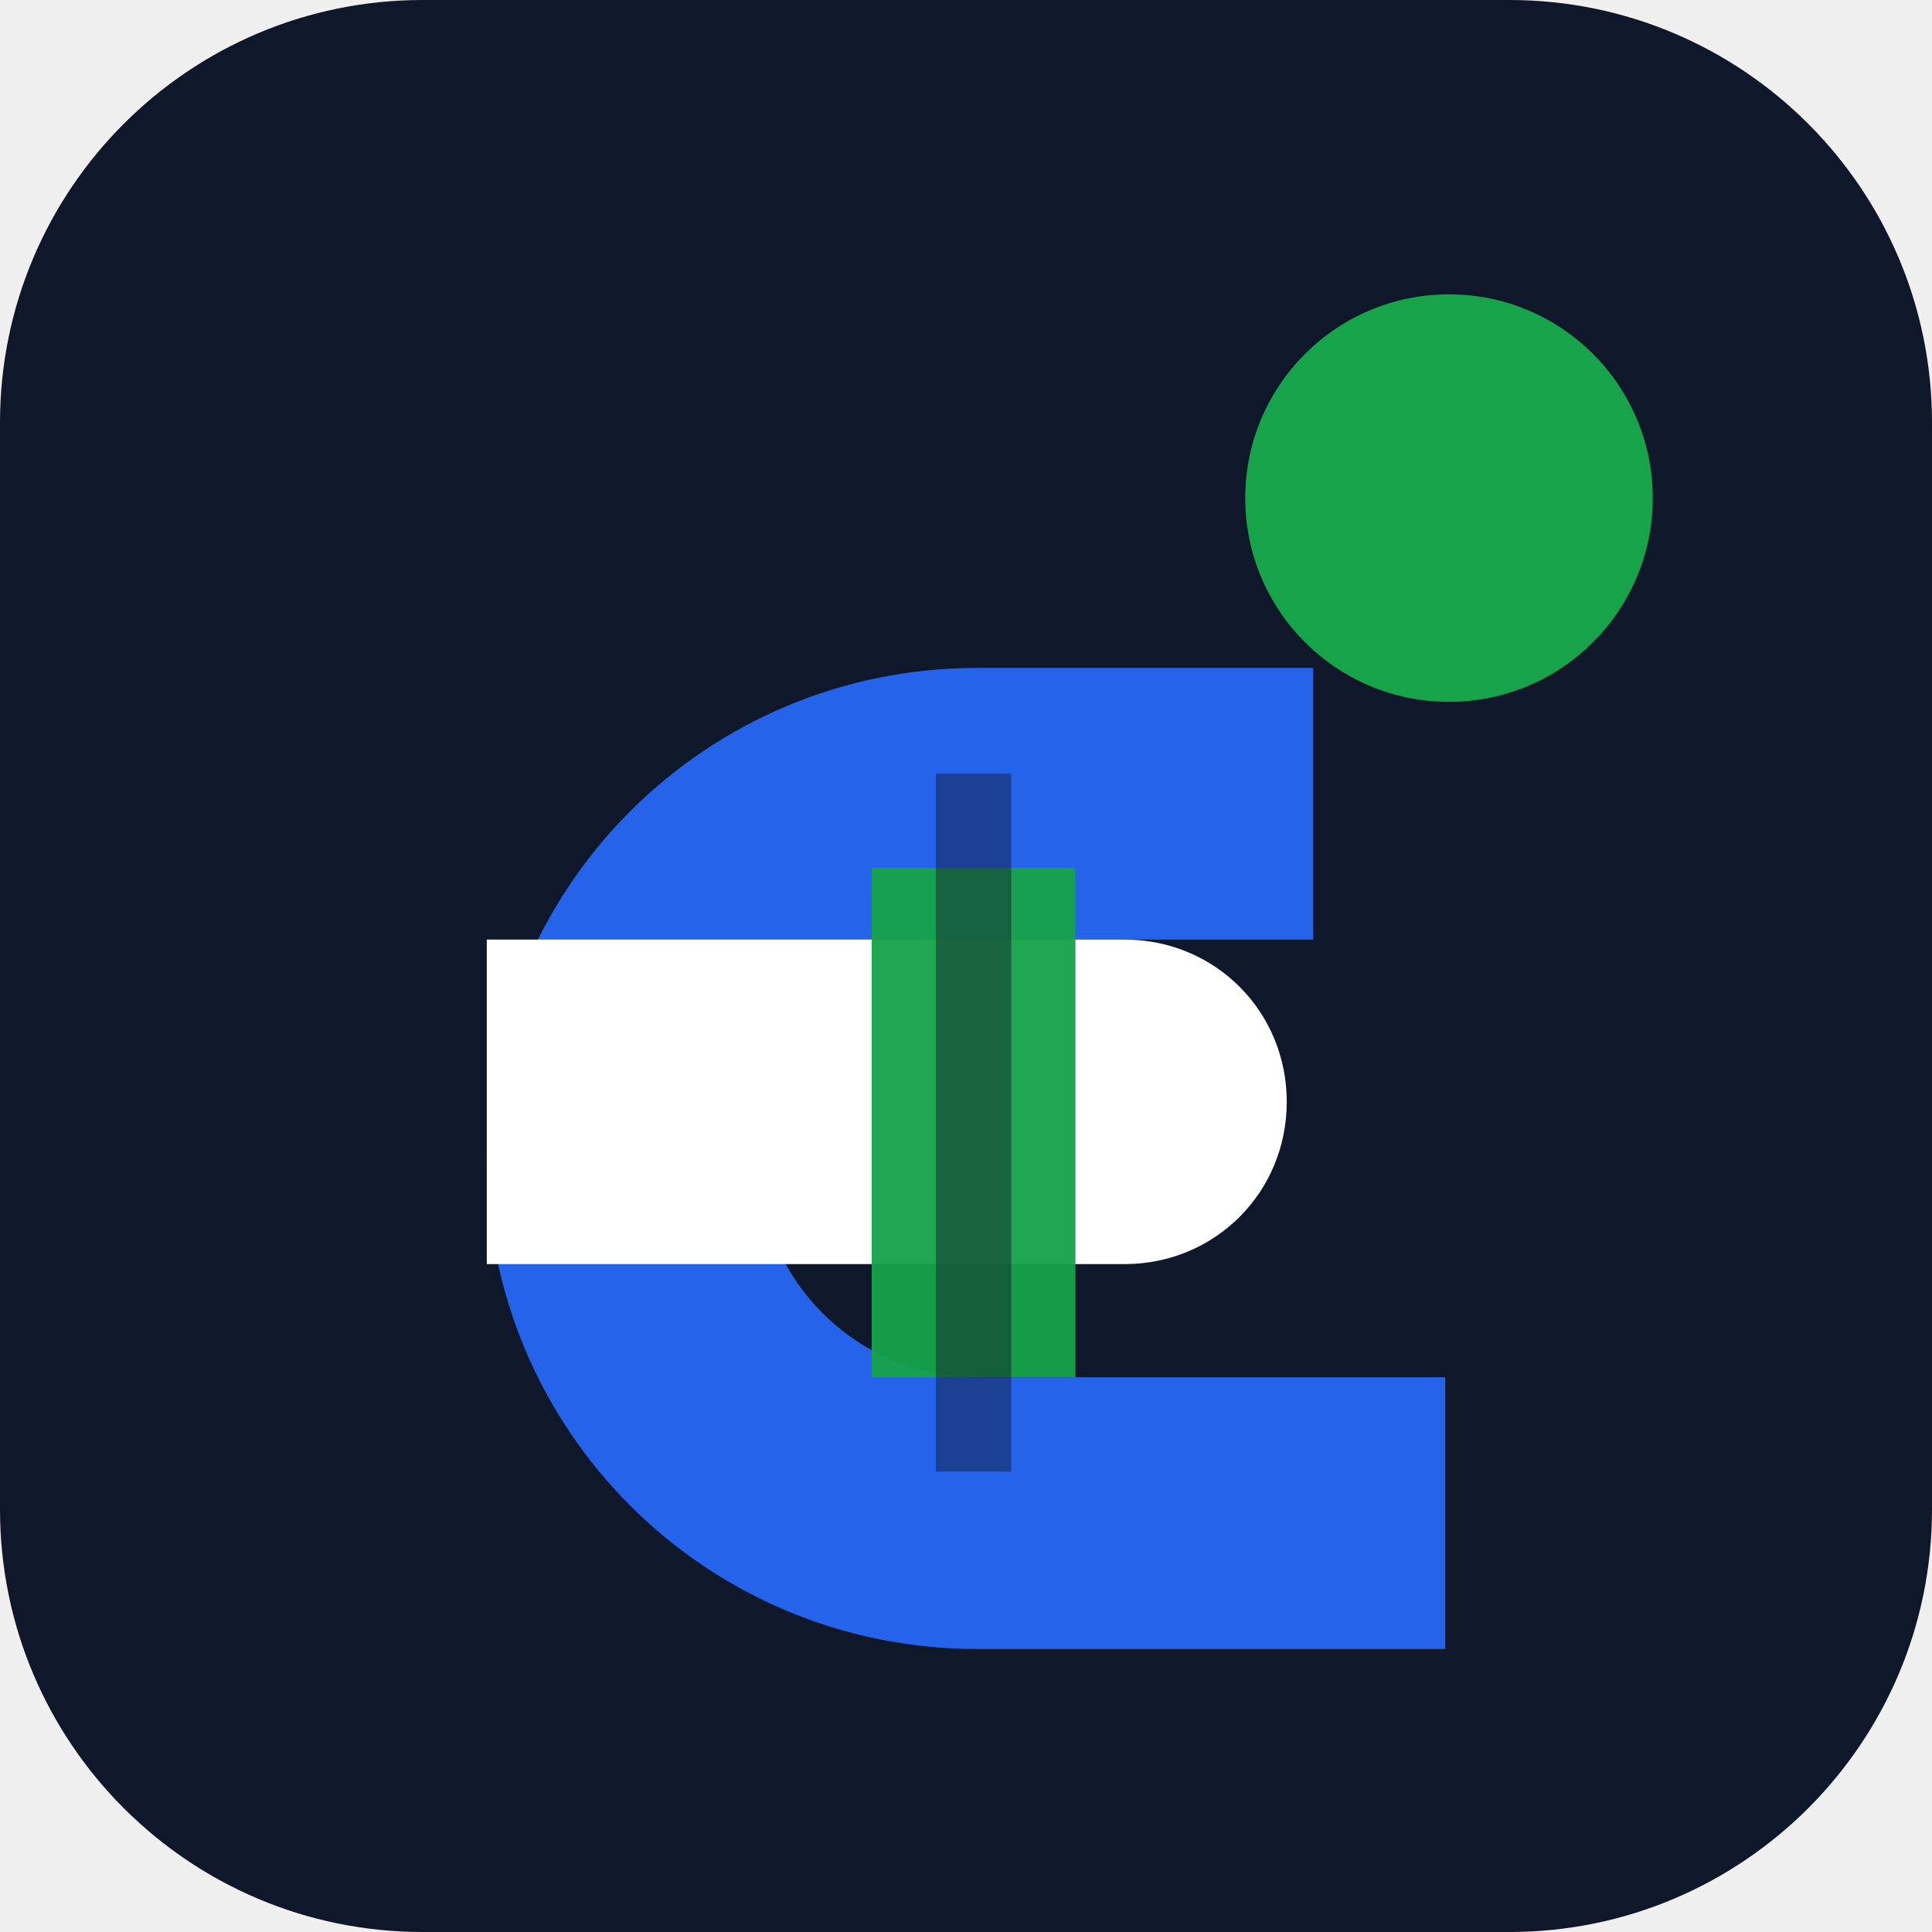
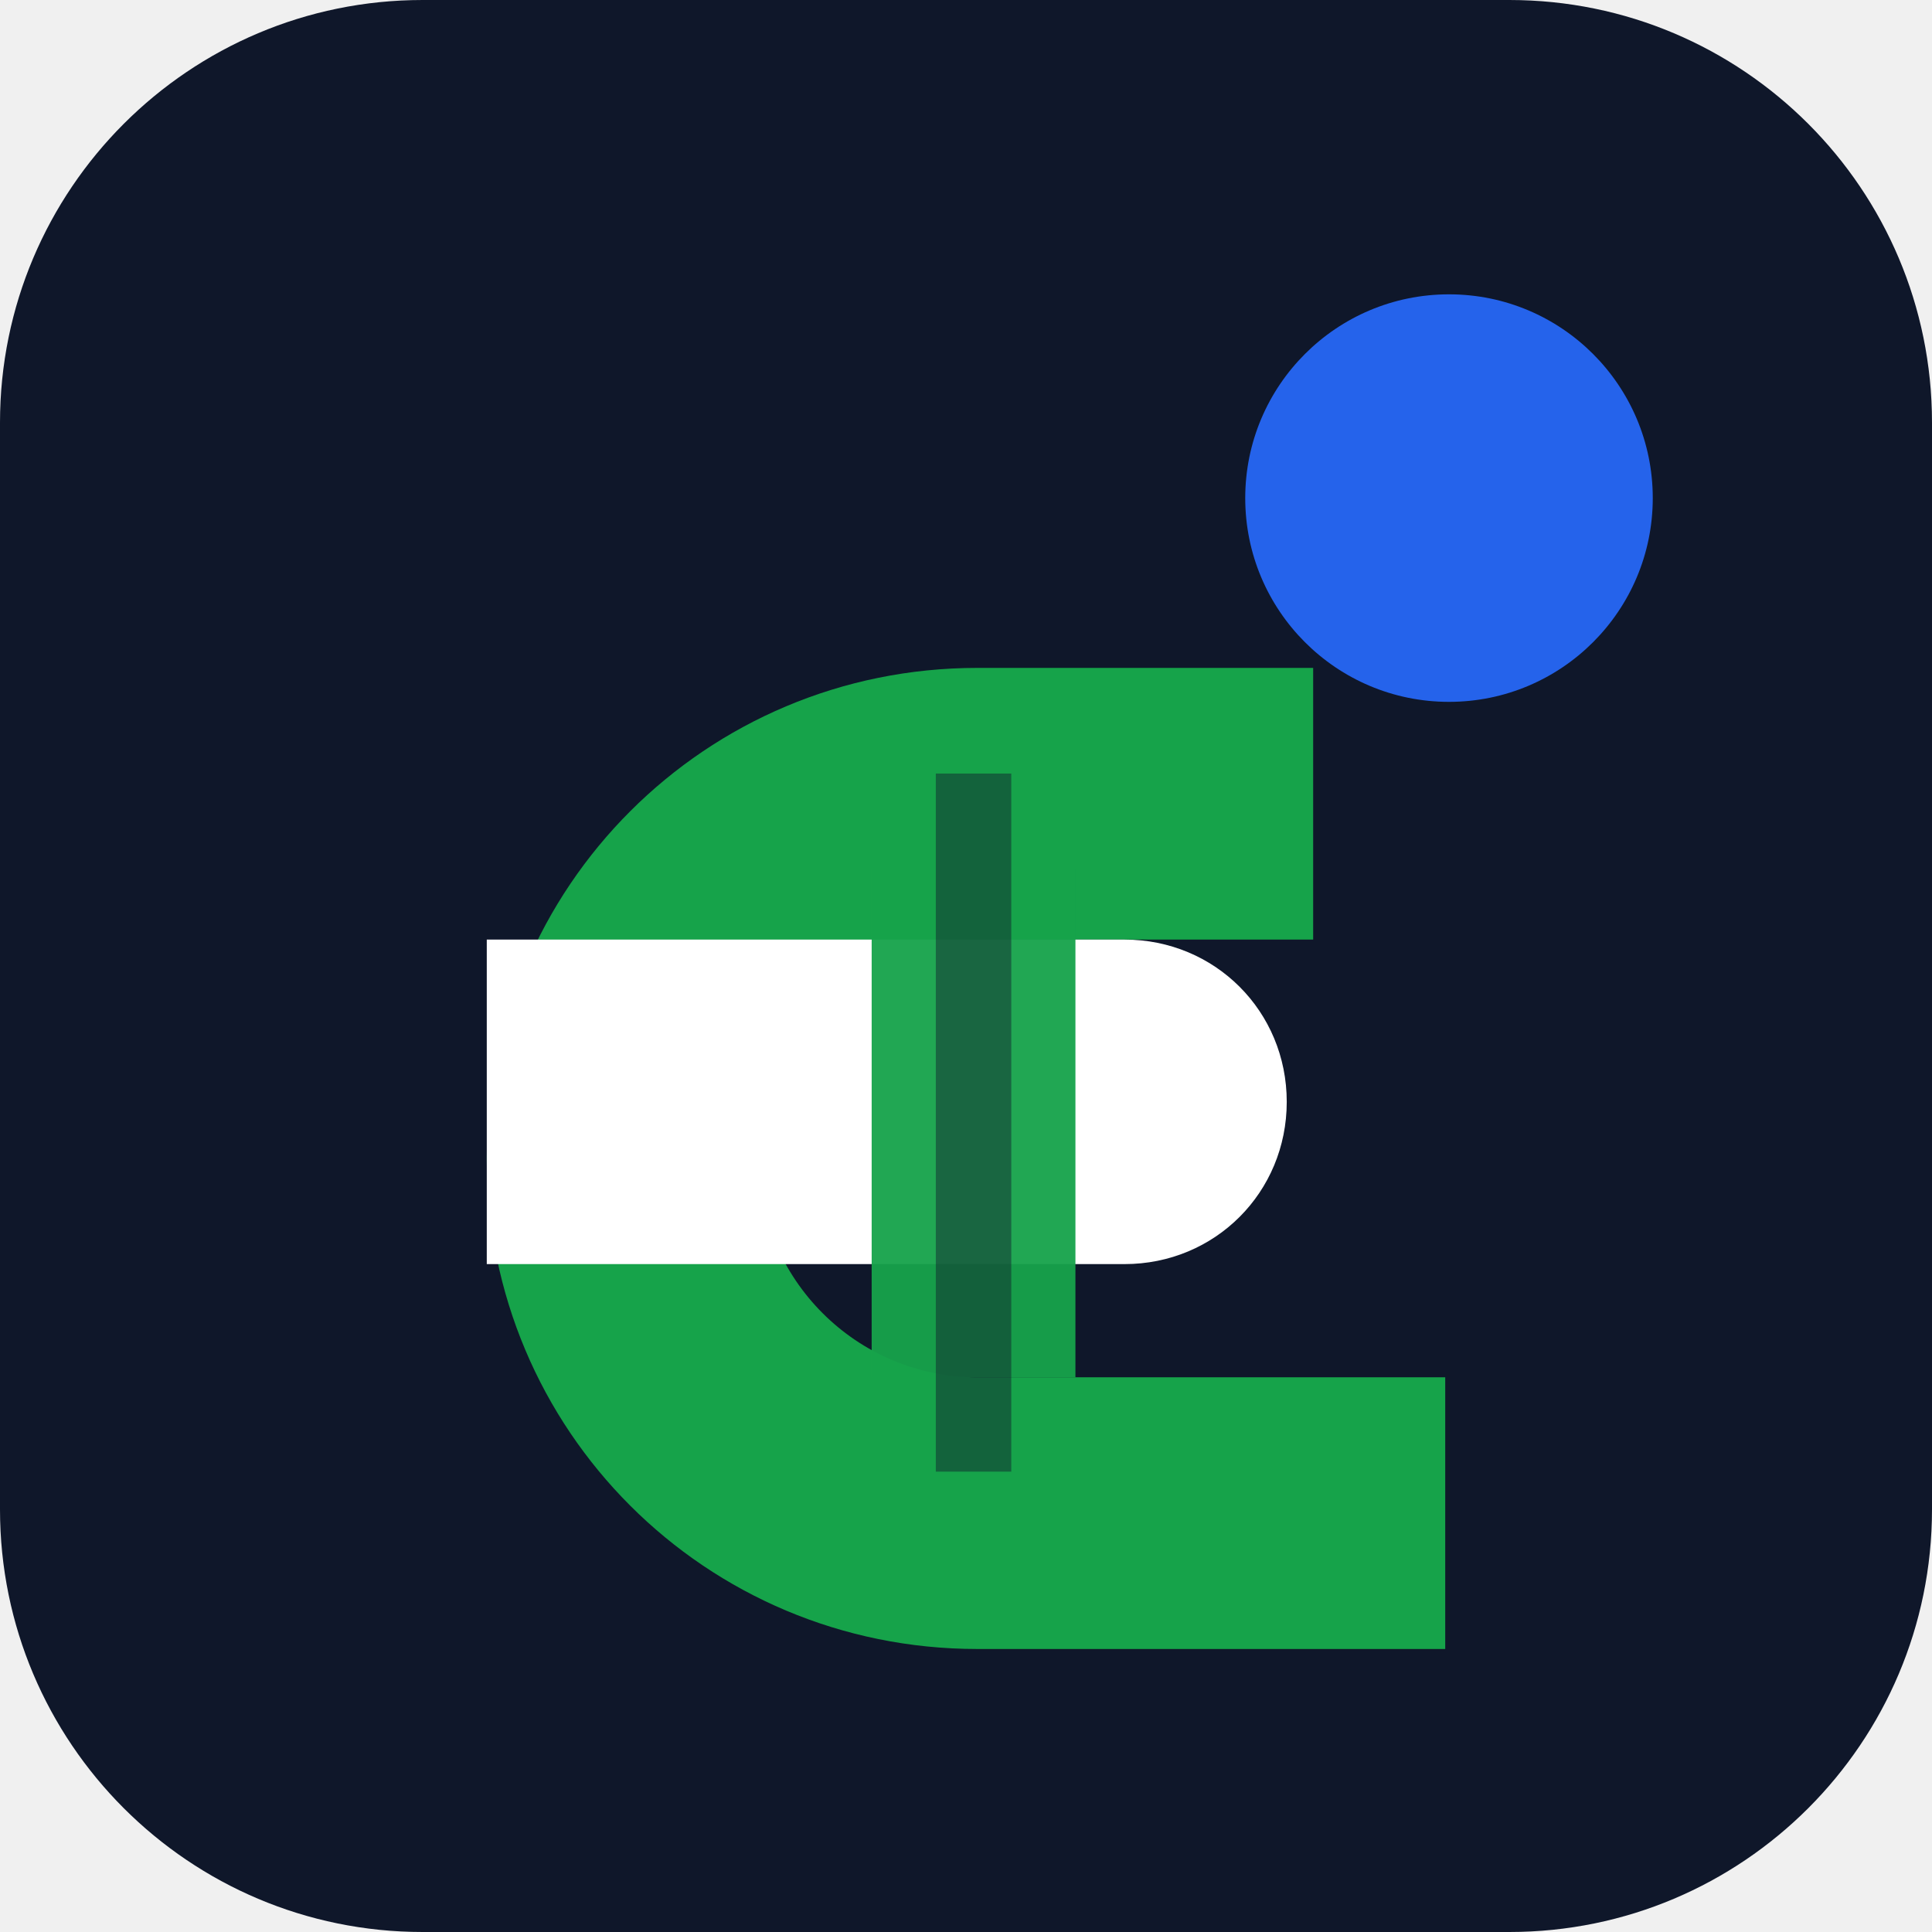
<svg xmlns="http://www.w3.org/2000/svg" viewBox="0 0 512 512" role="img" aria-labelledby="title desc">
  <rect width="512" height="512" rx="112" fill="#0F172A" />
-   <circle cx="384" cy="132" r="54" fill="#16A34A" />
-   <path d="M129 307c0-72 58-130 130-130h89v72h-89c-32 0-58 26-58 58s26 58 58 58h124v72H259c-72 0-130-58-130-130Z" fill="#2563EB" />
+   <circle cx="384" cy="132" r="54" fill="#2563EB" />
+   <path d="M129 307c0-72 58-130 130-130h89v72h-89c-32 0-58 26-58 58s26 58 58 58h124v72H259c-72 0-130-58-130-130Z" fill="#16A34A" />
  <path d="M129 249h169c24 0 43 19 43 43s-19 43-43 43H129v-86Z" fill="#FFFFFF" />
  <path d="M231 230h54v135h-54V230Z" fill="#16A34A" opacity=".95" />
  <path d="M248 205h20v185h-20V205Z" fill="#0F172A" opacity=".45" />
</svg>
